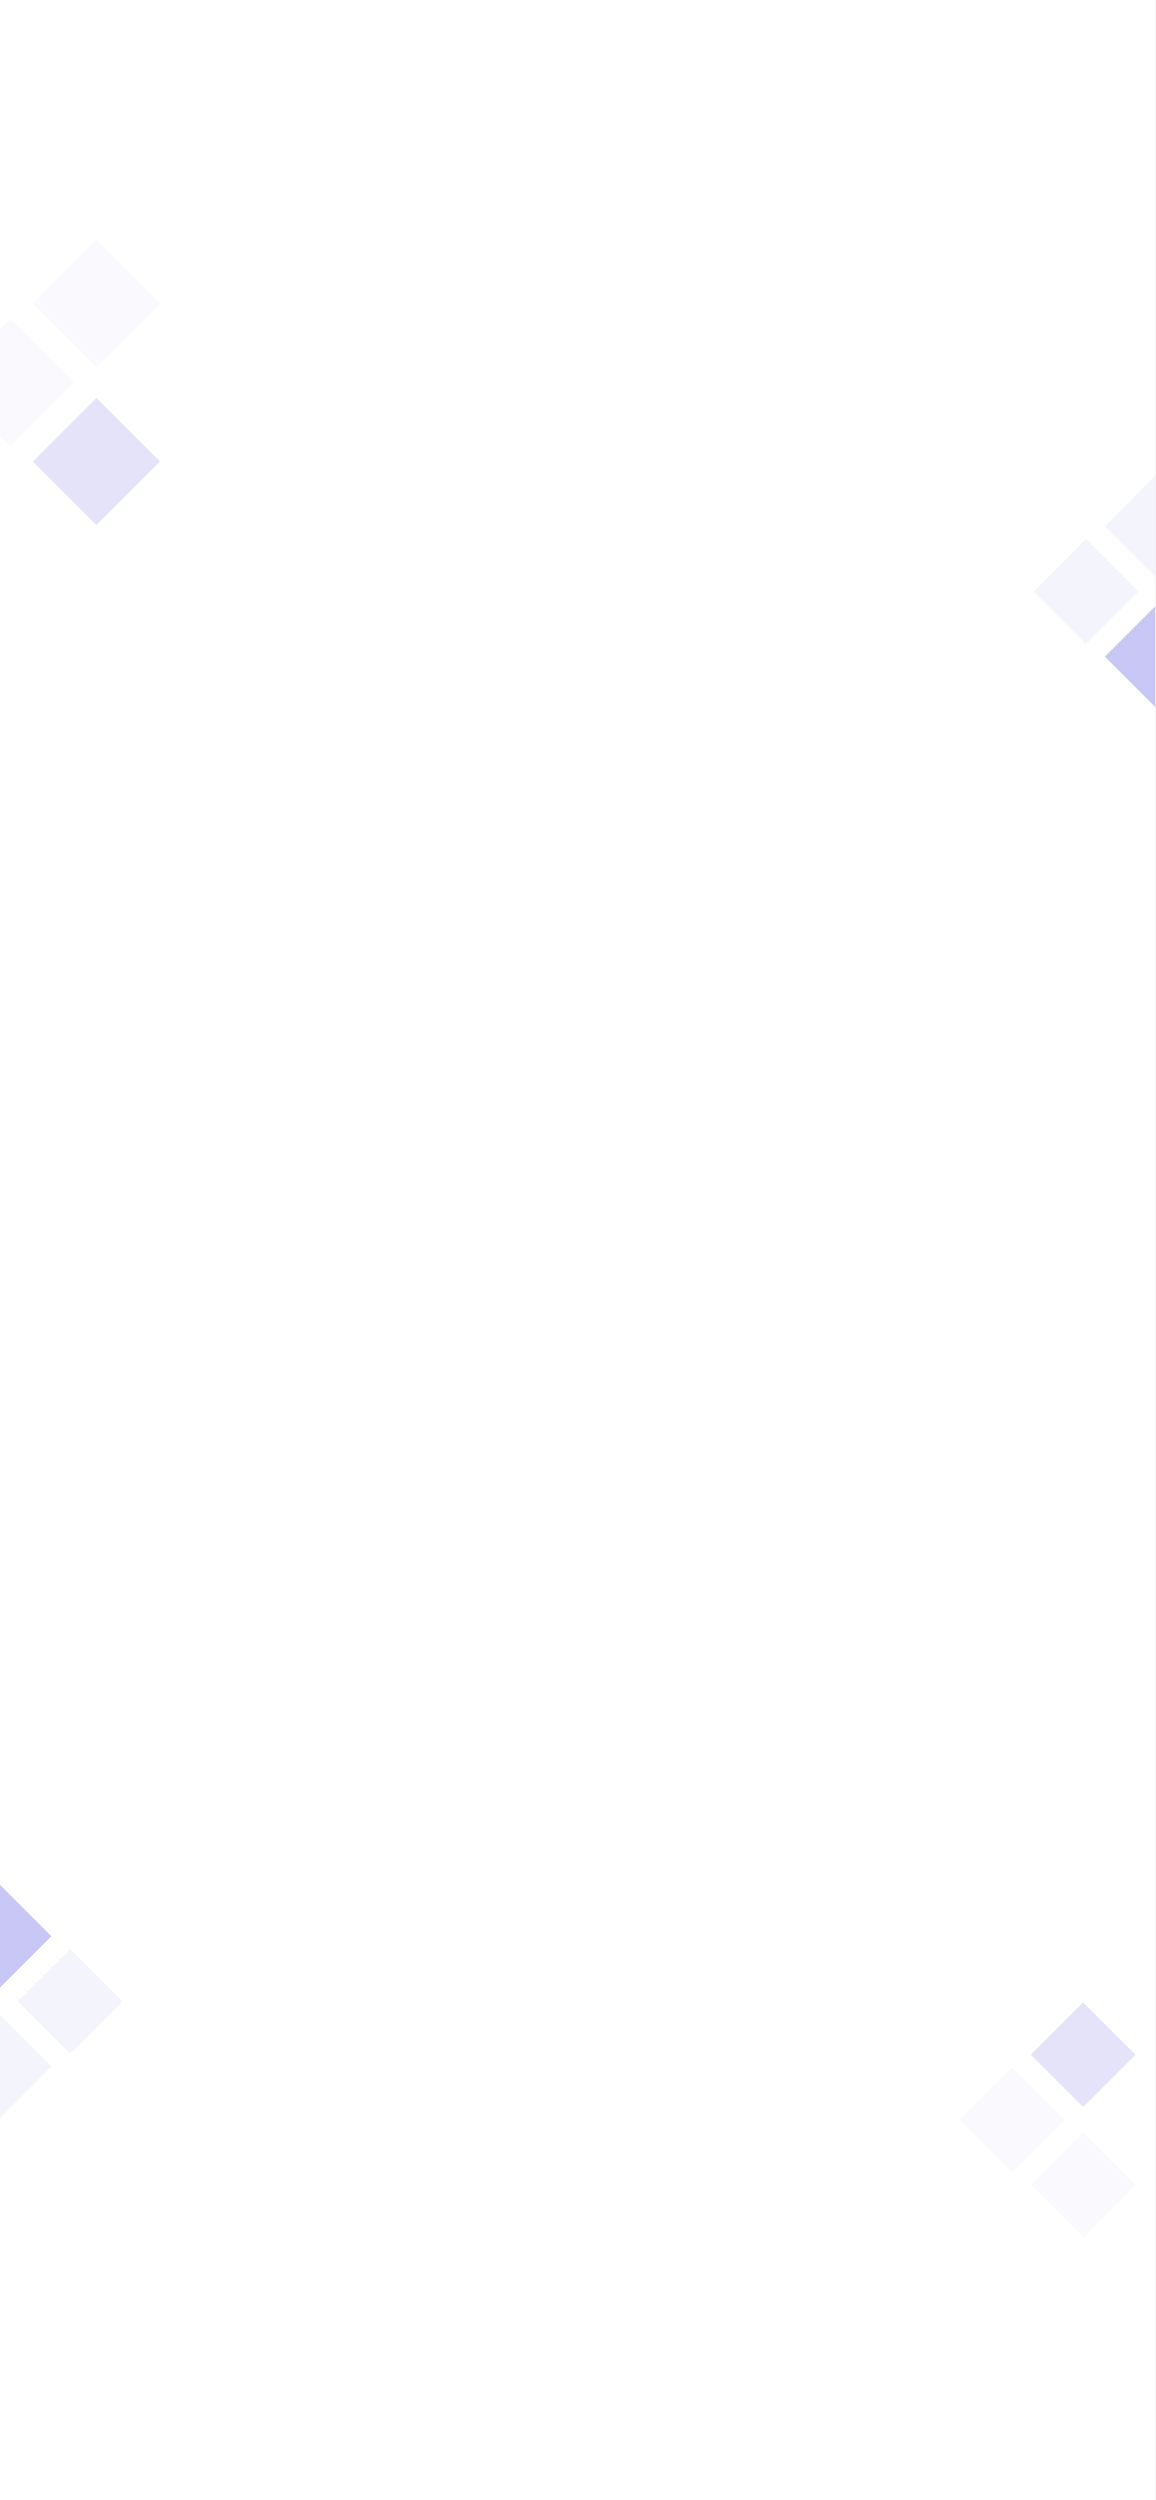
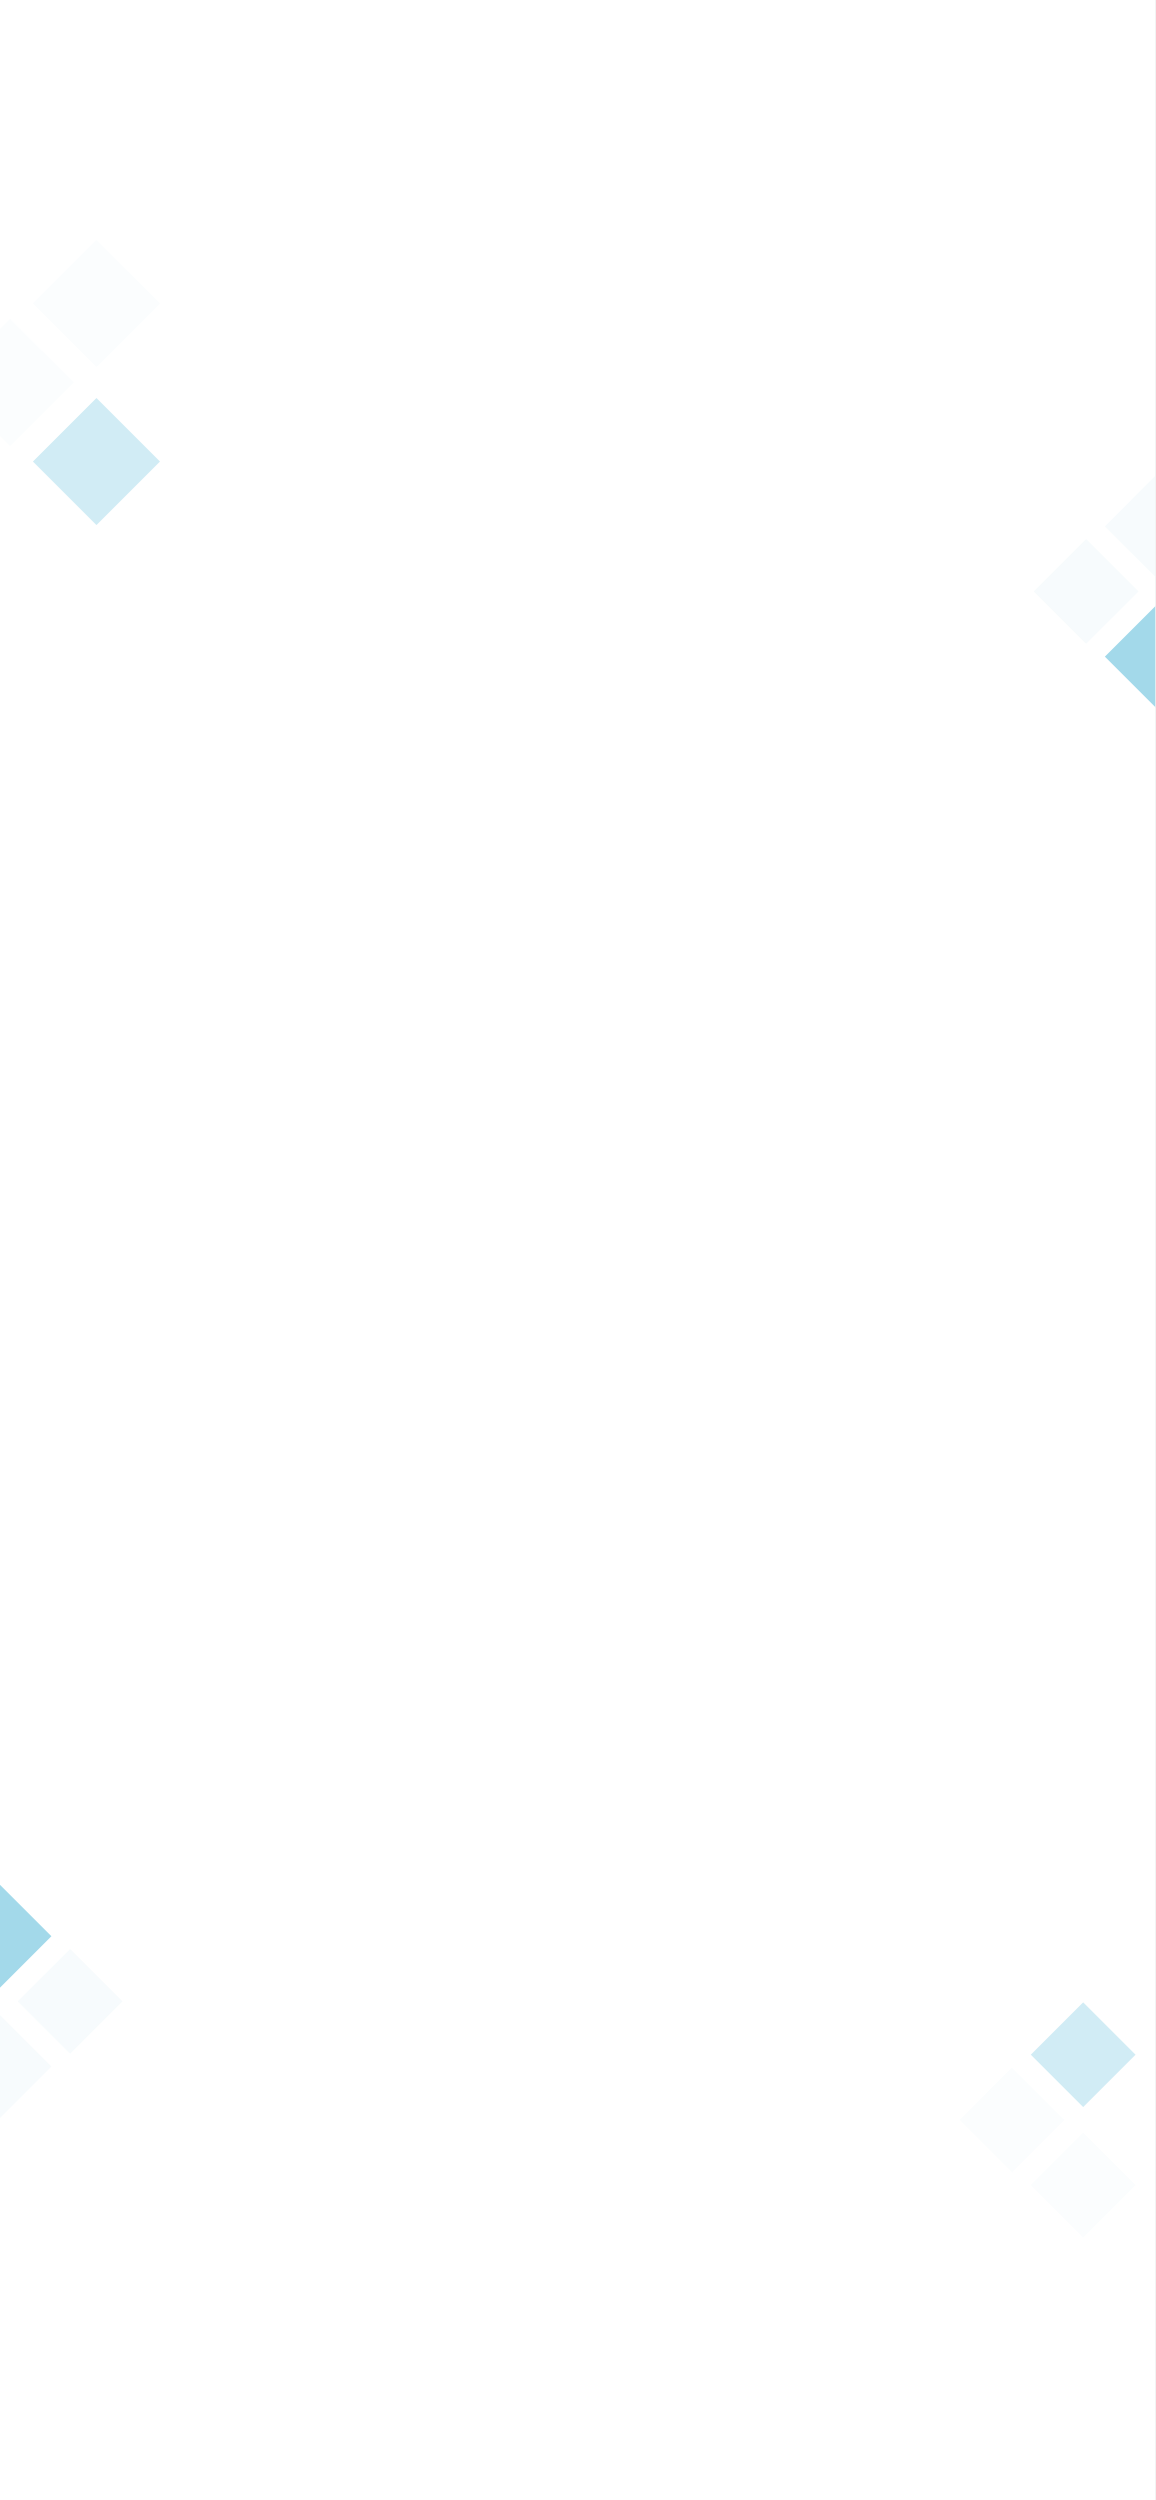
<svg xmlns="http://www.w3.org/2000/svg" width="390" height="844" viewBox="0 0 390 844" fill="none">
  <g clip-path="url(#clip0_1156_85849)">
    <rect width="390" height="844" fill="white" />
    <g opacity="0.2">
-       <rect x="11.113" y="155.817" width="30.326" height="30.326" transform="rotate(-45 11.1133 155.817)" fill="#7873E5" />
-       <rect x="11.113" y="102.444" width="30.326" height="30.326" transform="rotate(-45 11.1133 102.444)" fill="#E4E3FA" />
-       <rect x="-18" y="129.13" width="30.326" height="30.326" transform="rotate(-45 -18 129.13)" fill="#E4E3FA" />
+       <rect x="11.113" y="155.817" width="30.326" height="30.326" transform="rotate(-45 11.1133 155.817)" fill="#18a0cb" />
+       <rect x="11.113" y="102.444" width="30.326" height="30.326" transform="rotate(-45 11.1133 102.444)" fill="#ebf5f9" />
+       <rect x="-18" y="129.13" width="30.326" height="30.326" transform="rotate(-45 -18 129.13)" fill="#ebf5f9" />
    </g>
    <g opacity="0.4">
-       <rect x="373" y="221.678" width="25" height="25" transform="rotate(-45 373 221.678)" fill="#7873E5" />
-       <rect x="373" y="177.678" width="25" height="25" transform="rotate(-45 373 177.678)" fill="#E4E3FA" />
-       <rect x="349" y="199.678" width="25" height="25" transform="rotate(-45 349 199.678)" fill="#E4E3FA" />
+       <rect x="373" y="221.678" width="25" height="25" transform="rotate(-45 373 221.678)" fill="#18a0cb" />
+       <rect x="373" y="177.678" width="25" height="25" transform="rotate(-45 373 177.678)" fill="#ebf5f9" />
+       <rect x="349" y="199.678" width="25" height="25" transform="rotate(-45 349 199.678)" fill="#ebf5f9" />
    </g>
    <g opacity="0.4">
-       <rect x="17.355" y="653.677" width="25" height="25" transform="rotate(135 17.3555 653.677)" fill="#7873E5" />
-       <rect x="17.355" y="697.677" width="25" height="25" transform="rotate(135 17.3555 697.677)" fill="#E4E3FA" />
-       <rect x="41.355" y="675.677" width="25" height="25" transform="rotate(135 41.3555 675.677)" fill="#E4E3FA" />
+       <rect x="17.355" y="653.677" width="25" height="25" transform="rotate(135 17.3555 653.677)" fill="#18a0cb" />
+       <rect x="17.355" y="697.677" width="25" height="25" transform="rotate(135 17.3555 697.677)" fill="#ebf5f9" />
+       <rect x="41.355" y="675.677" width="25" height="25" transform="rotate(135 41.3555 675.677)" fill="#ebf5f9" />
    </g>
    <g opacity="0.2">
-       <rect width="25" height="25" transform="matrix(0.707107 0.707107 0.707107 -0.707107 348 693.677)" fill="#7873E5" />
-       <rect width="25" height="25" transform="matrix(0.707107 0.707107 0.707107 -0.707107 348 737.677)" fill="#E4E3FA" />
-       <rect width="25" height="25" transform="matrix(0.707107 0.707107 0.707107 -0.707107 324 715.677)" fill="#E4E3FA" />
+       <rect width="25" height="25" transform="matrix(0.707107 0.707107 0.707107 -0.707107 348 693.677)" fill="#18a0cb" />
+       <rect width="25" height="25" transform="matrix(0.707107 0.707107 0.707107 -0.707107 348 737.677)" fill="#ebf5f9" />
+       <rect width="25" height="25" transform="matrix(0.707107 0.707107 0.707107 -0.707107 324 715.677)" fill="#ebf5f9" />
    </g>
    <rect x="129" y="831" width="134" height="5" rx="2.5" fill="white" />
  </g>
  <defs>
    <clipPath id="clip0_1156_85849">
      <rect width="390" height="844" fill="white" />
    </clipPath>
  </defs>
</svg>
